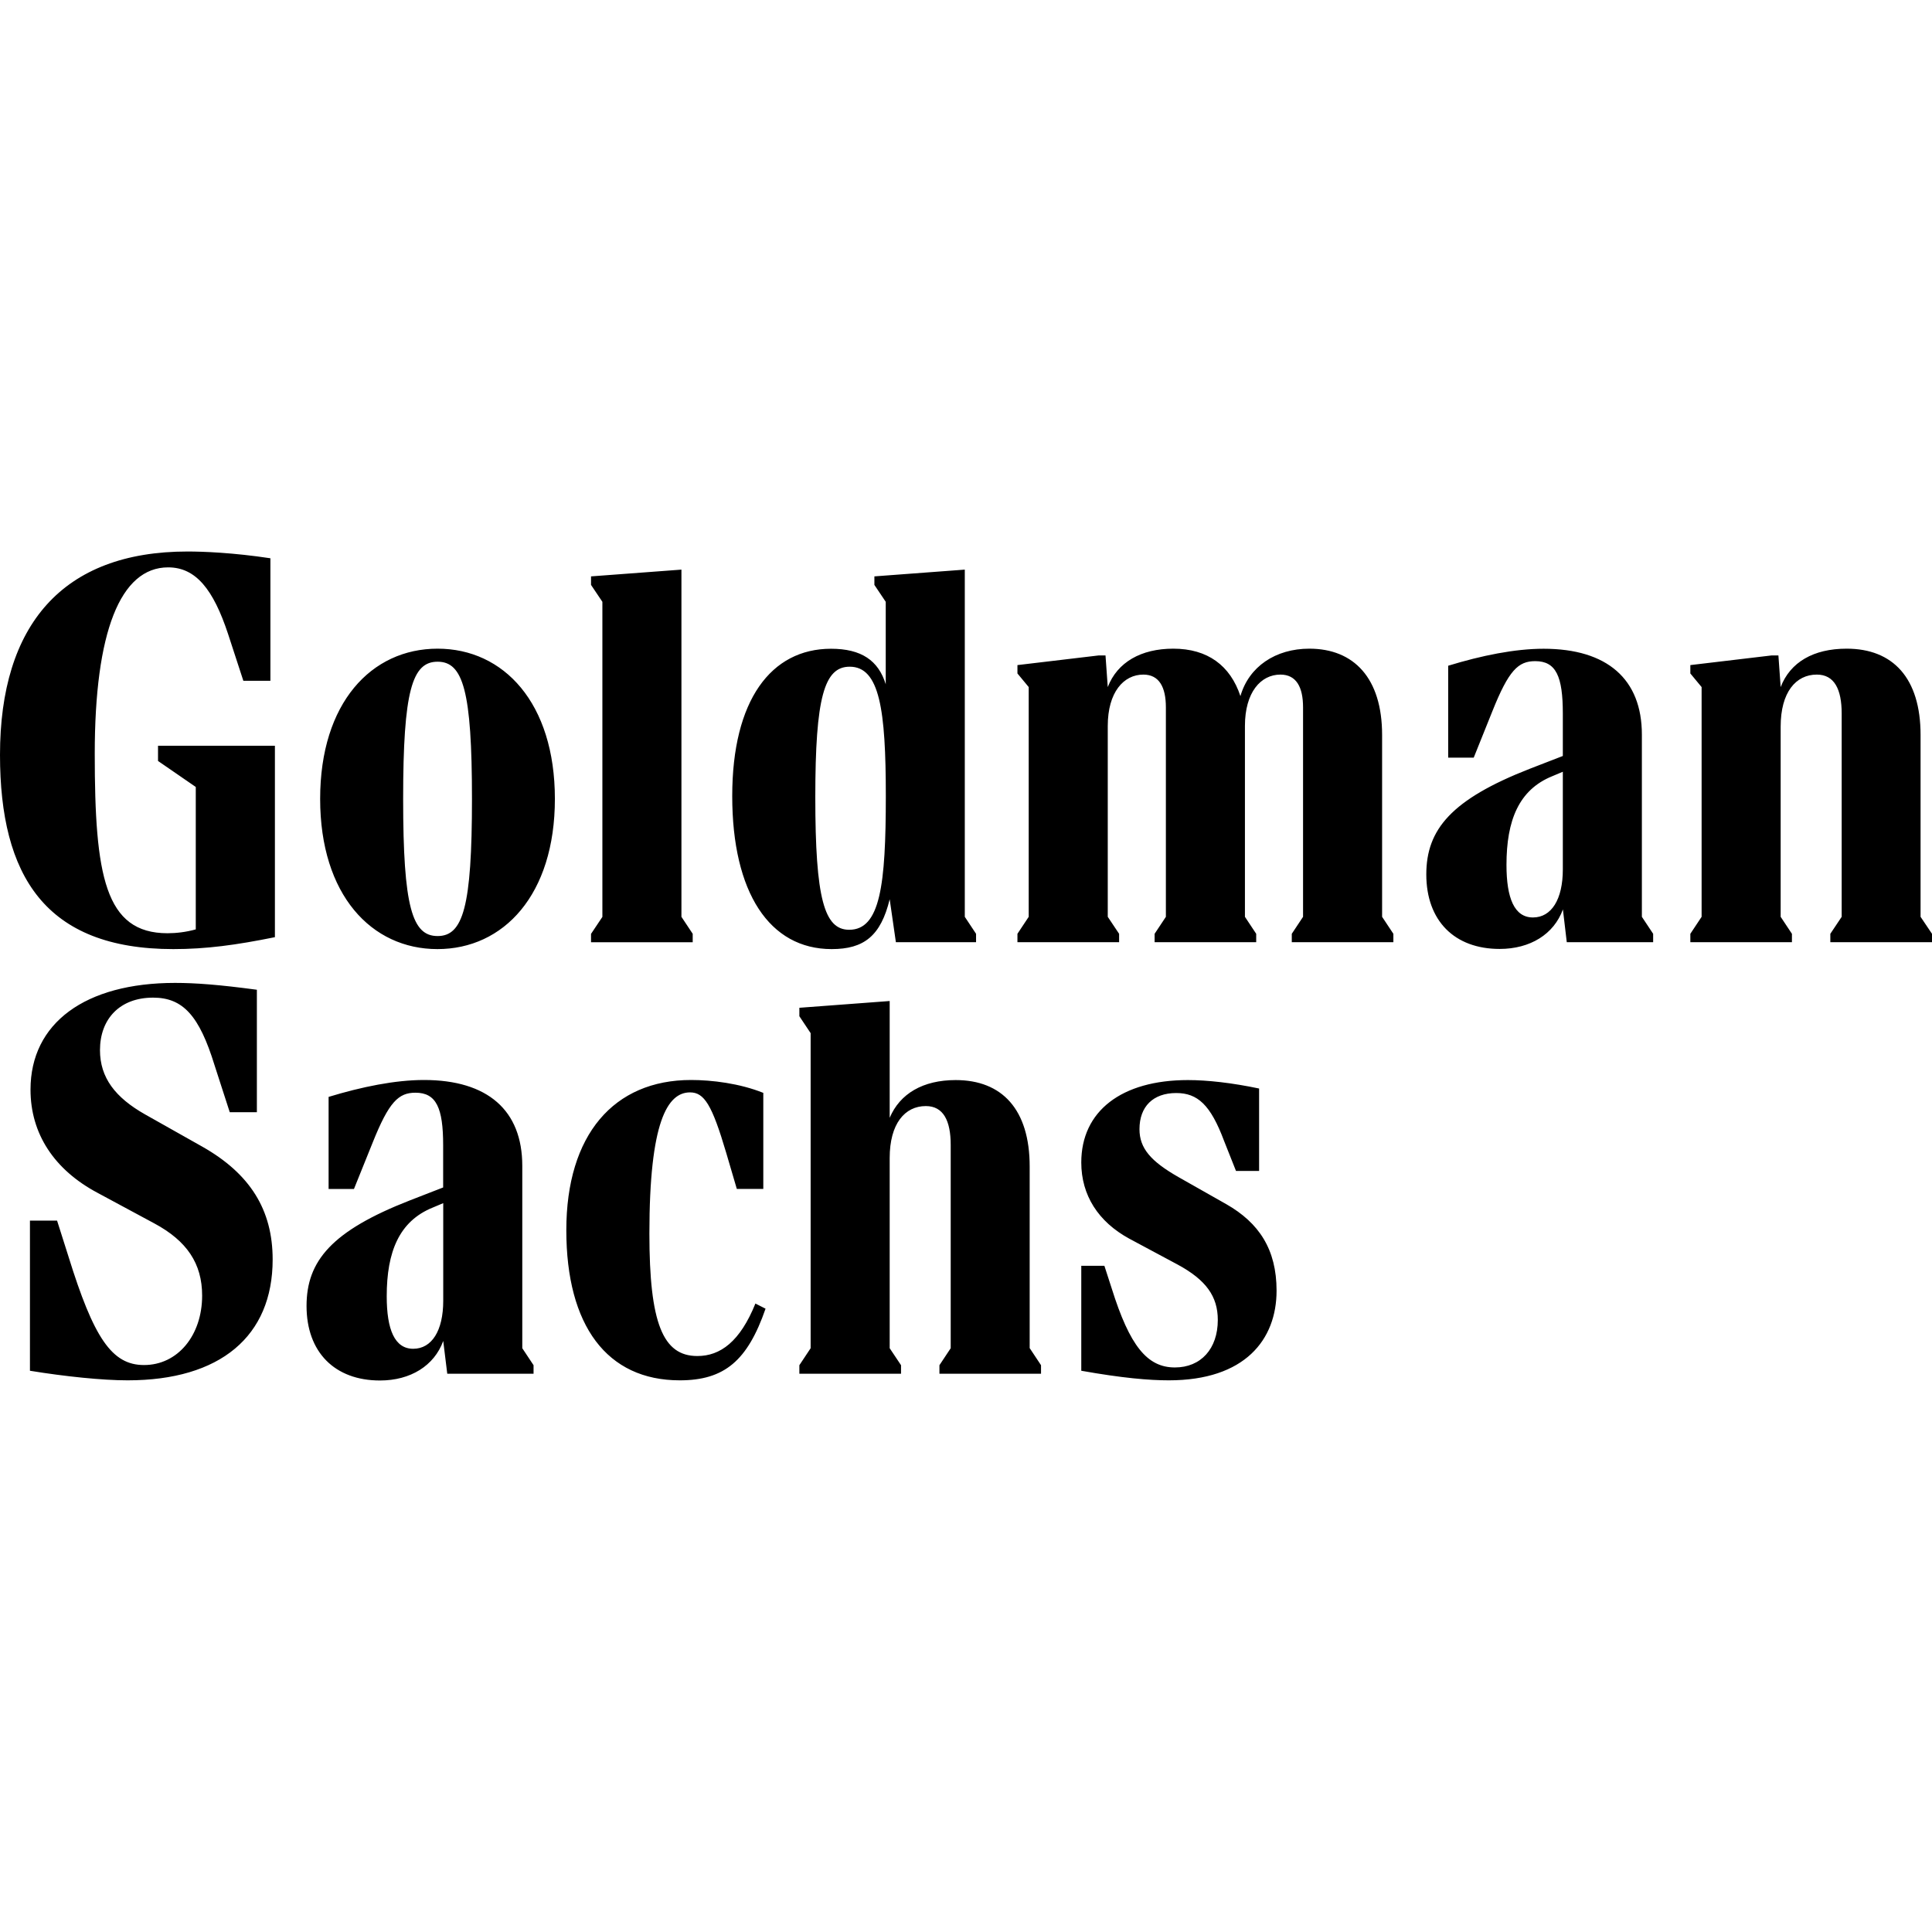
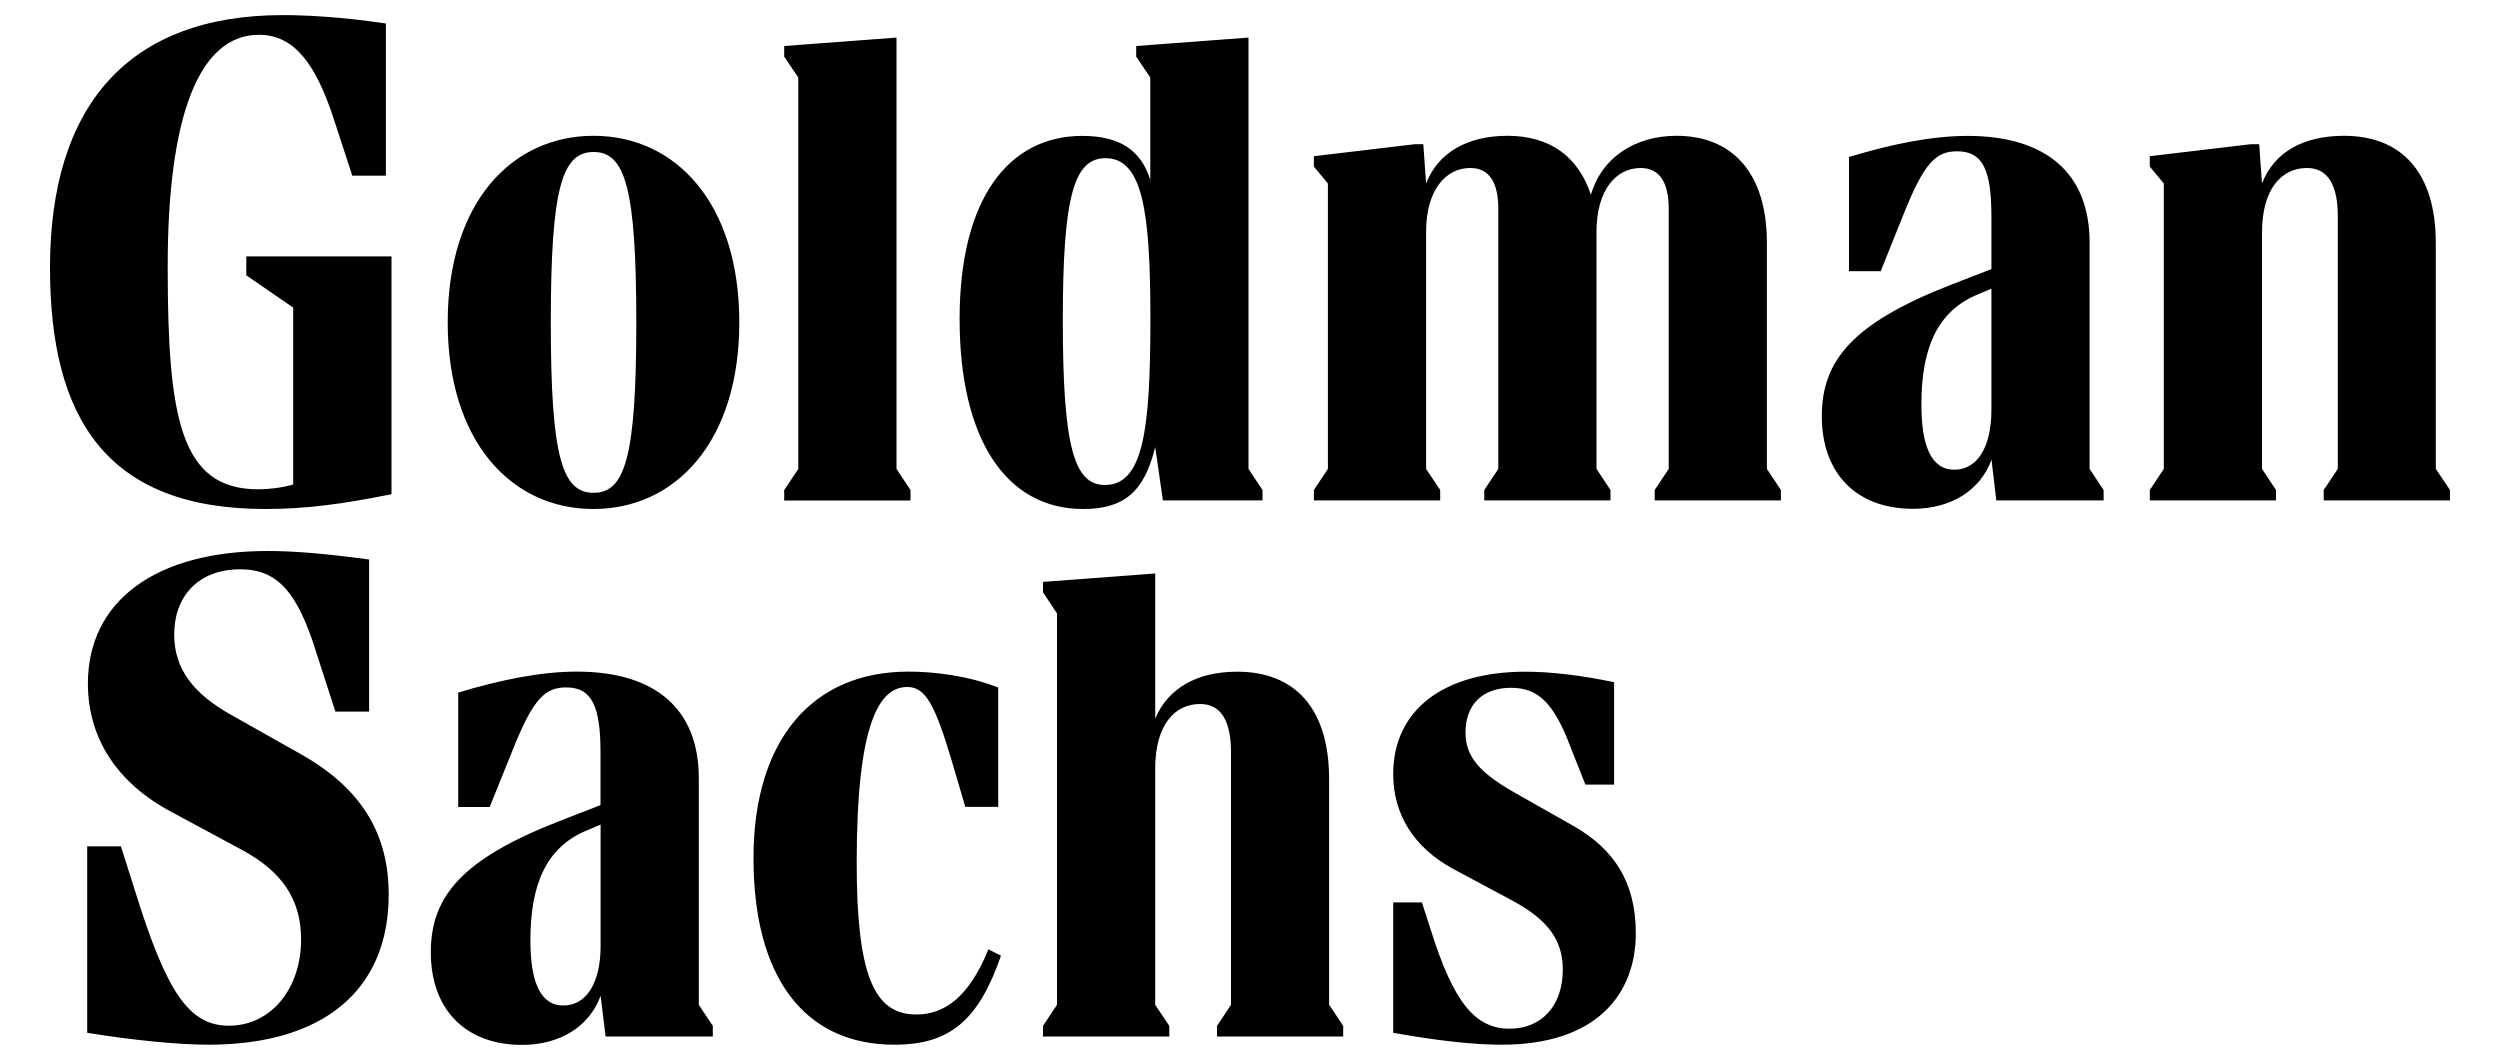
- <svg xmlns="http://www.w3.org/2000/svg" role="img" viewBox="0 0 24 24">
+ <svg xmlns="http://www.w3.org/2000/svg" role="img" viewBox="-0.5 6.7 25 10.6">
  <path d="M1.963 9.264h1.452v2.378c-.484.098-.855.148-1.262.148C.561 11.79 0 10.878 0 9.377c0-1.614.778-2.526 2.329-2.526.196 0 .567.014 1.03.084v1.522h-.336l-.19-.582c-.183-.553-.4-.827-.744-.827-.596 0-.912.806-.912 2.315 0 1.515.126 2.23.904 2.23.106 0 .231-.014.351-.048V9.776l-.469-.323v-.189Zm1.424 6.382c0 .954-.651 1.501-1.802 1.501-.315 0-.778-.048-1.213-.119v-1.865h.337l.14.441c.315 1.017.54 1.353.94 1.353.421 0 .722-.371.722-.862 0-.399-.189-.68-.595-.898l-.702-.378c-.541-.287-.835-.736-.835-1.283 0-.828.68-1.326 1.796-1.326.252 0 .547.022 1.016.085v1.521h-.337l-.188-.581c-.19-.618-.393-.842-.764-.842-.415 0-.66.266-.66.652 0 .343.19.589.561.799l.708.399c.596.337.876.786.876 1.403Zm3.101 1.102.14.211v.106H5.556l-.05-.407c-.112.308-.407.491-.786.491-.561 0-.912-.351-.912-.926 0-.561.315-.933 1.283-1.311l.414-.161v-.525c0-.463-.085-.652-.344-.652-.21 0-.329.112-.533.623l-.231.573h-.315v-1.144c.414-.126.828-.21 1.185-.21.792 0 1.221.378 1.221 1.066v2.266Zm.405-6.824c0 1.192-.637 1.866-1.459 1.866-.82 0-1.457-.674-1.457-1.866 0-1.193.637-1.866 1.459-1.866.82 0 1.457.673 1.457 1.866Zm-1.387 6.235v-1.213l-.133.056c-.414.169-.569.547-.569 1.101 0 .414.099.652.329.652.231 0 .373-.225.373-.596Zm.357-6.235c0-1.347-.112-1.704-.427-1.704s-.428.357-.428 1.704c0 1.346.113 1.704.428 1.704s.427-.358.427-1.704Zm3.521 6.269.126.064c-.224.646-.511.89-1.066.89-.904 0-1.409-.679-1.409-1.865 0-1.185.589-1.866 1.55-1.866.258 0 .603.042.897.16v1.193h-.329l-.132-.449c-.176-.596-.273-.75-.449-.75-.281 0-.505.365-.505 1.754 0 1.114.168 1.521.595 1.521.287.001.532-.181.722-.652Zm-.779-4.488H7.342v-.104l.141-.211V7.476l-.141-.21V7.16l1.123-.084v4.313l.14.211v.105Zm1.726.085c-.772 0-1.235-.702-1.235-1.901 0-1.192.483-1.83 1.227-1.83.379 0 .589.147.68.441V7.476l-.141-.21V7.16l1.123-.084v4.313l.14.211v.104h-.996l-.077-.533c-.111.457-.321.619-.721.619Zm2.461 4.958.14.211v.106H11.67v-.106l.14-.211v-2.525c0-.301-.091-.483-.309-.483-.26 0-.449.218-.449.645v2.363l.141.211v.106H9.93v-.106l.14-.211v-3.914l-.14-.21v-.105l1.122-.084v1.451c.127-.301.414-.469.82-.469.576 0 .919.365.919 1.073v2.258h.001Zm-2.664-6.846c0 1.263.112 1.648.421 1.648.385 0 .455-.554.455-1.662 0-1.073-.077-1.606-.449-1.606-.315 0-.427.379-.427 1.62Zm7.041 1.487.14.211v.104h-1.262V11.6l.14-.211V8.787c0-.252-.084-.407-.281-.407-.244 0-.441.219-.441.638v2.371l.14.211v.104h-1.262V11.6l.14-.211V8.787c0-.252-.084-.407-.28-.407-.245 0-.442.219-.442.638v2.371l.141.211v.104h-1.263V11.6l.14-.211V8.535l-.14-.169v-.104l1.01-.12h.084l.028.393c.119-.309.414-.477.814-.477.427 0 .708.21.834.589.105-.365.435-.589.856-.589.553 0 .904.365.904 1.072v2.259Zm-1.311 4.644c0 .609-.393 1.114-1.339 1.114-.245 0-.575-.028-1.087-.119v-1.304h.287l.091.281c.224.715.441.982.785.982.323 0 .533-.232.533-.59 0-.294-.147-.497-.497-.687l-.603-.323c-.385-.21-.596-.539-.596-.946 0-.638.499-1.024 1.325-1.024.239 0 .547.034.884.105v1.024h-.287l-.148-.373c-.168-.449-.329-.595-.595-.595-.287 0-.456.168-.456.449 0 .238.141.399.484.595l.595.337c.406.232.624.561.624 1.074Zm4.538-4.644.14.211v.104h-1.073l-.048-.407c-.112.309-.407.491-.786.491-.561 0-.911-.35-.911-.926 0-.561.315-.932 1.283-1.311l.413-.16v-.526c0-.463-.084-.652-.343-.652-.211 0-.329.113-.533.624l-.231.575h-.317V8.27c.415-.127.828-.211 1.185-.211.792 0 1.221.379 1.221 1.066v2.264Zm-.982-.589V9.587l-.133.056c-.413.168-.567.547-.567 1.101 0 .414.098.653.329.653.23 0 .371-.225.371-.597Zm4.586.8v.104h-1.263V11.6l.141-.211V8.864c0-.302-.091-.484-.309-.484-.26 0-.449.219-.449.646v2.363l.14.211v.104h-1.262V11.6l.14-.211V8.535l-.14-.169v-.104l1.01-.12h.084l.028.393c.119-.309.407-.477.82-.477.575 0 .918.365.918 1.072v2.259L24 11.6Z" />
</svg>
